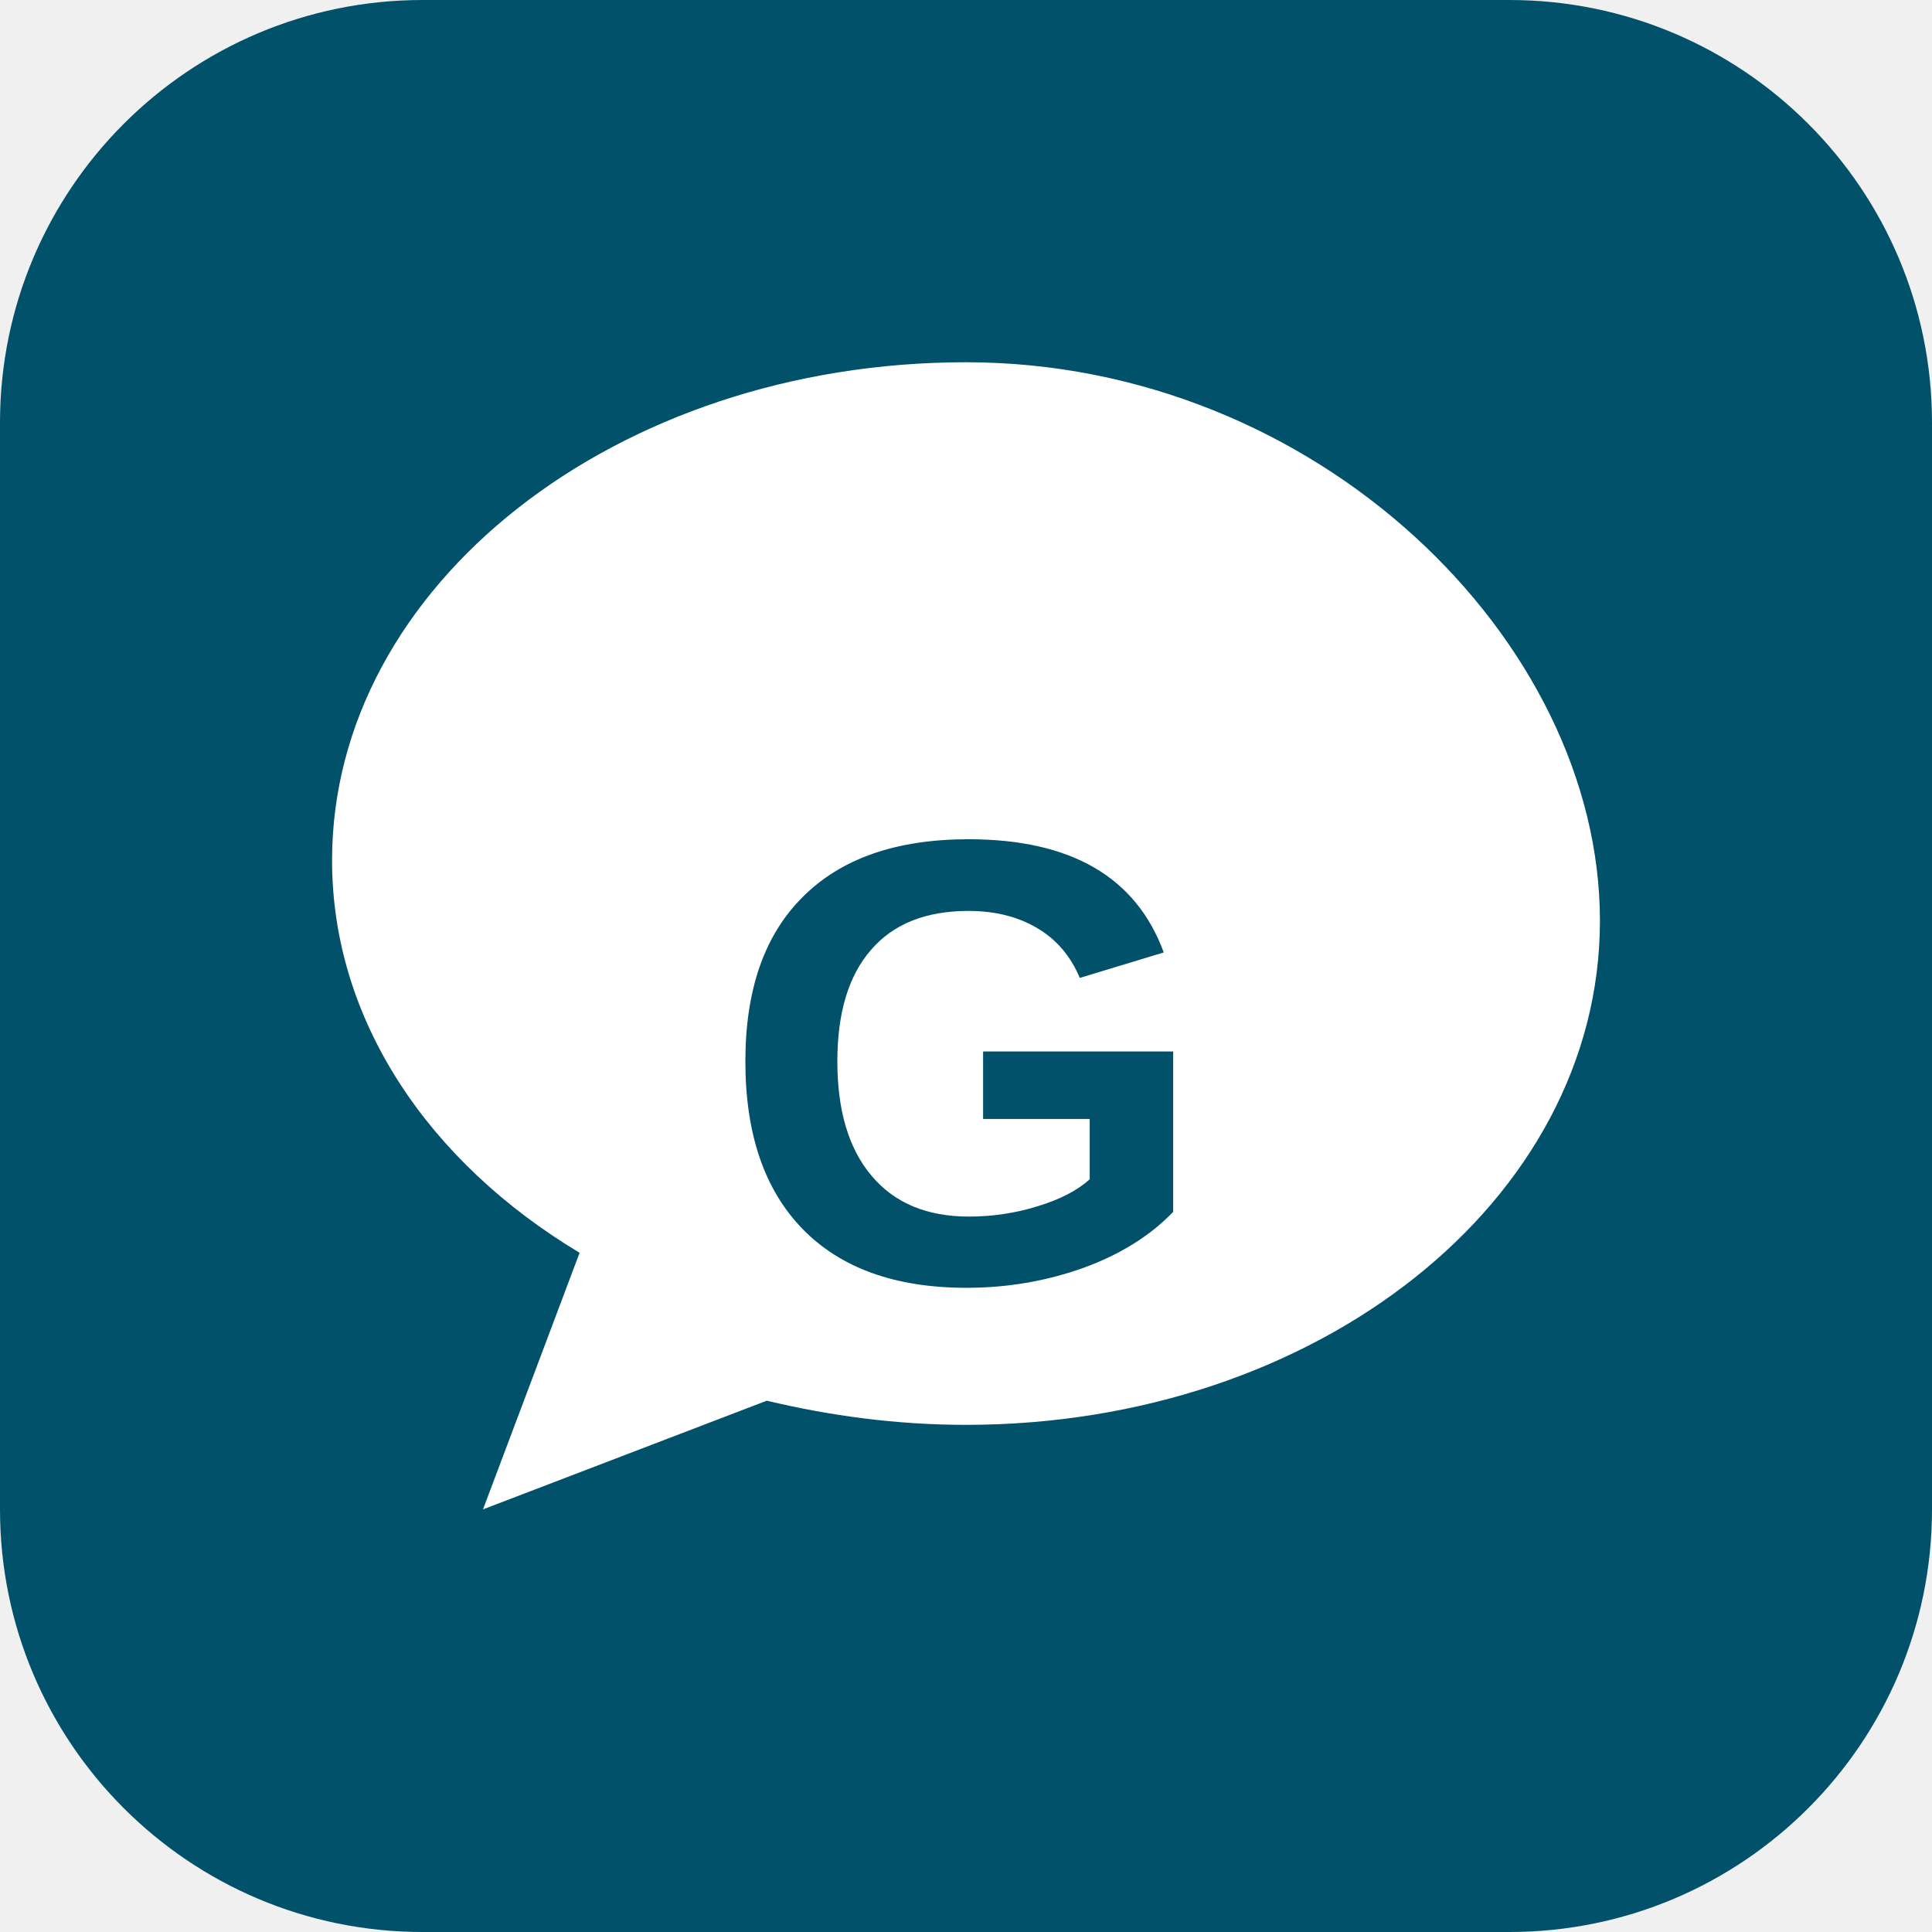
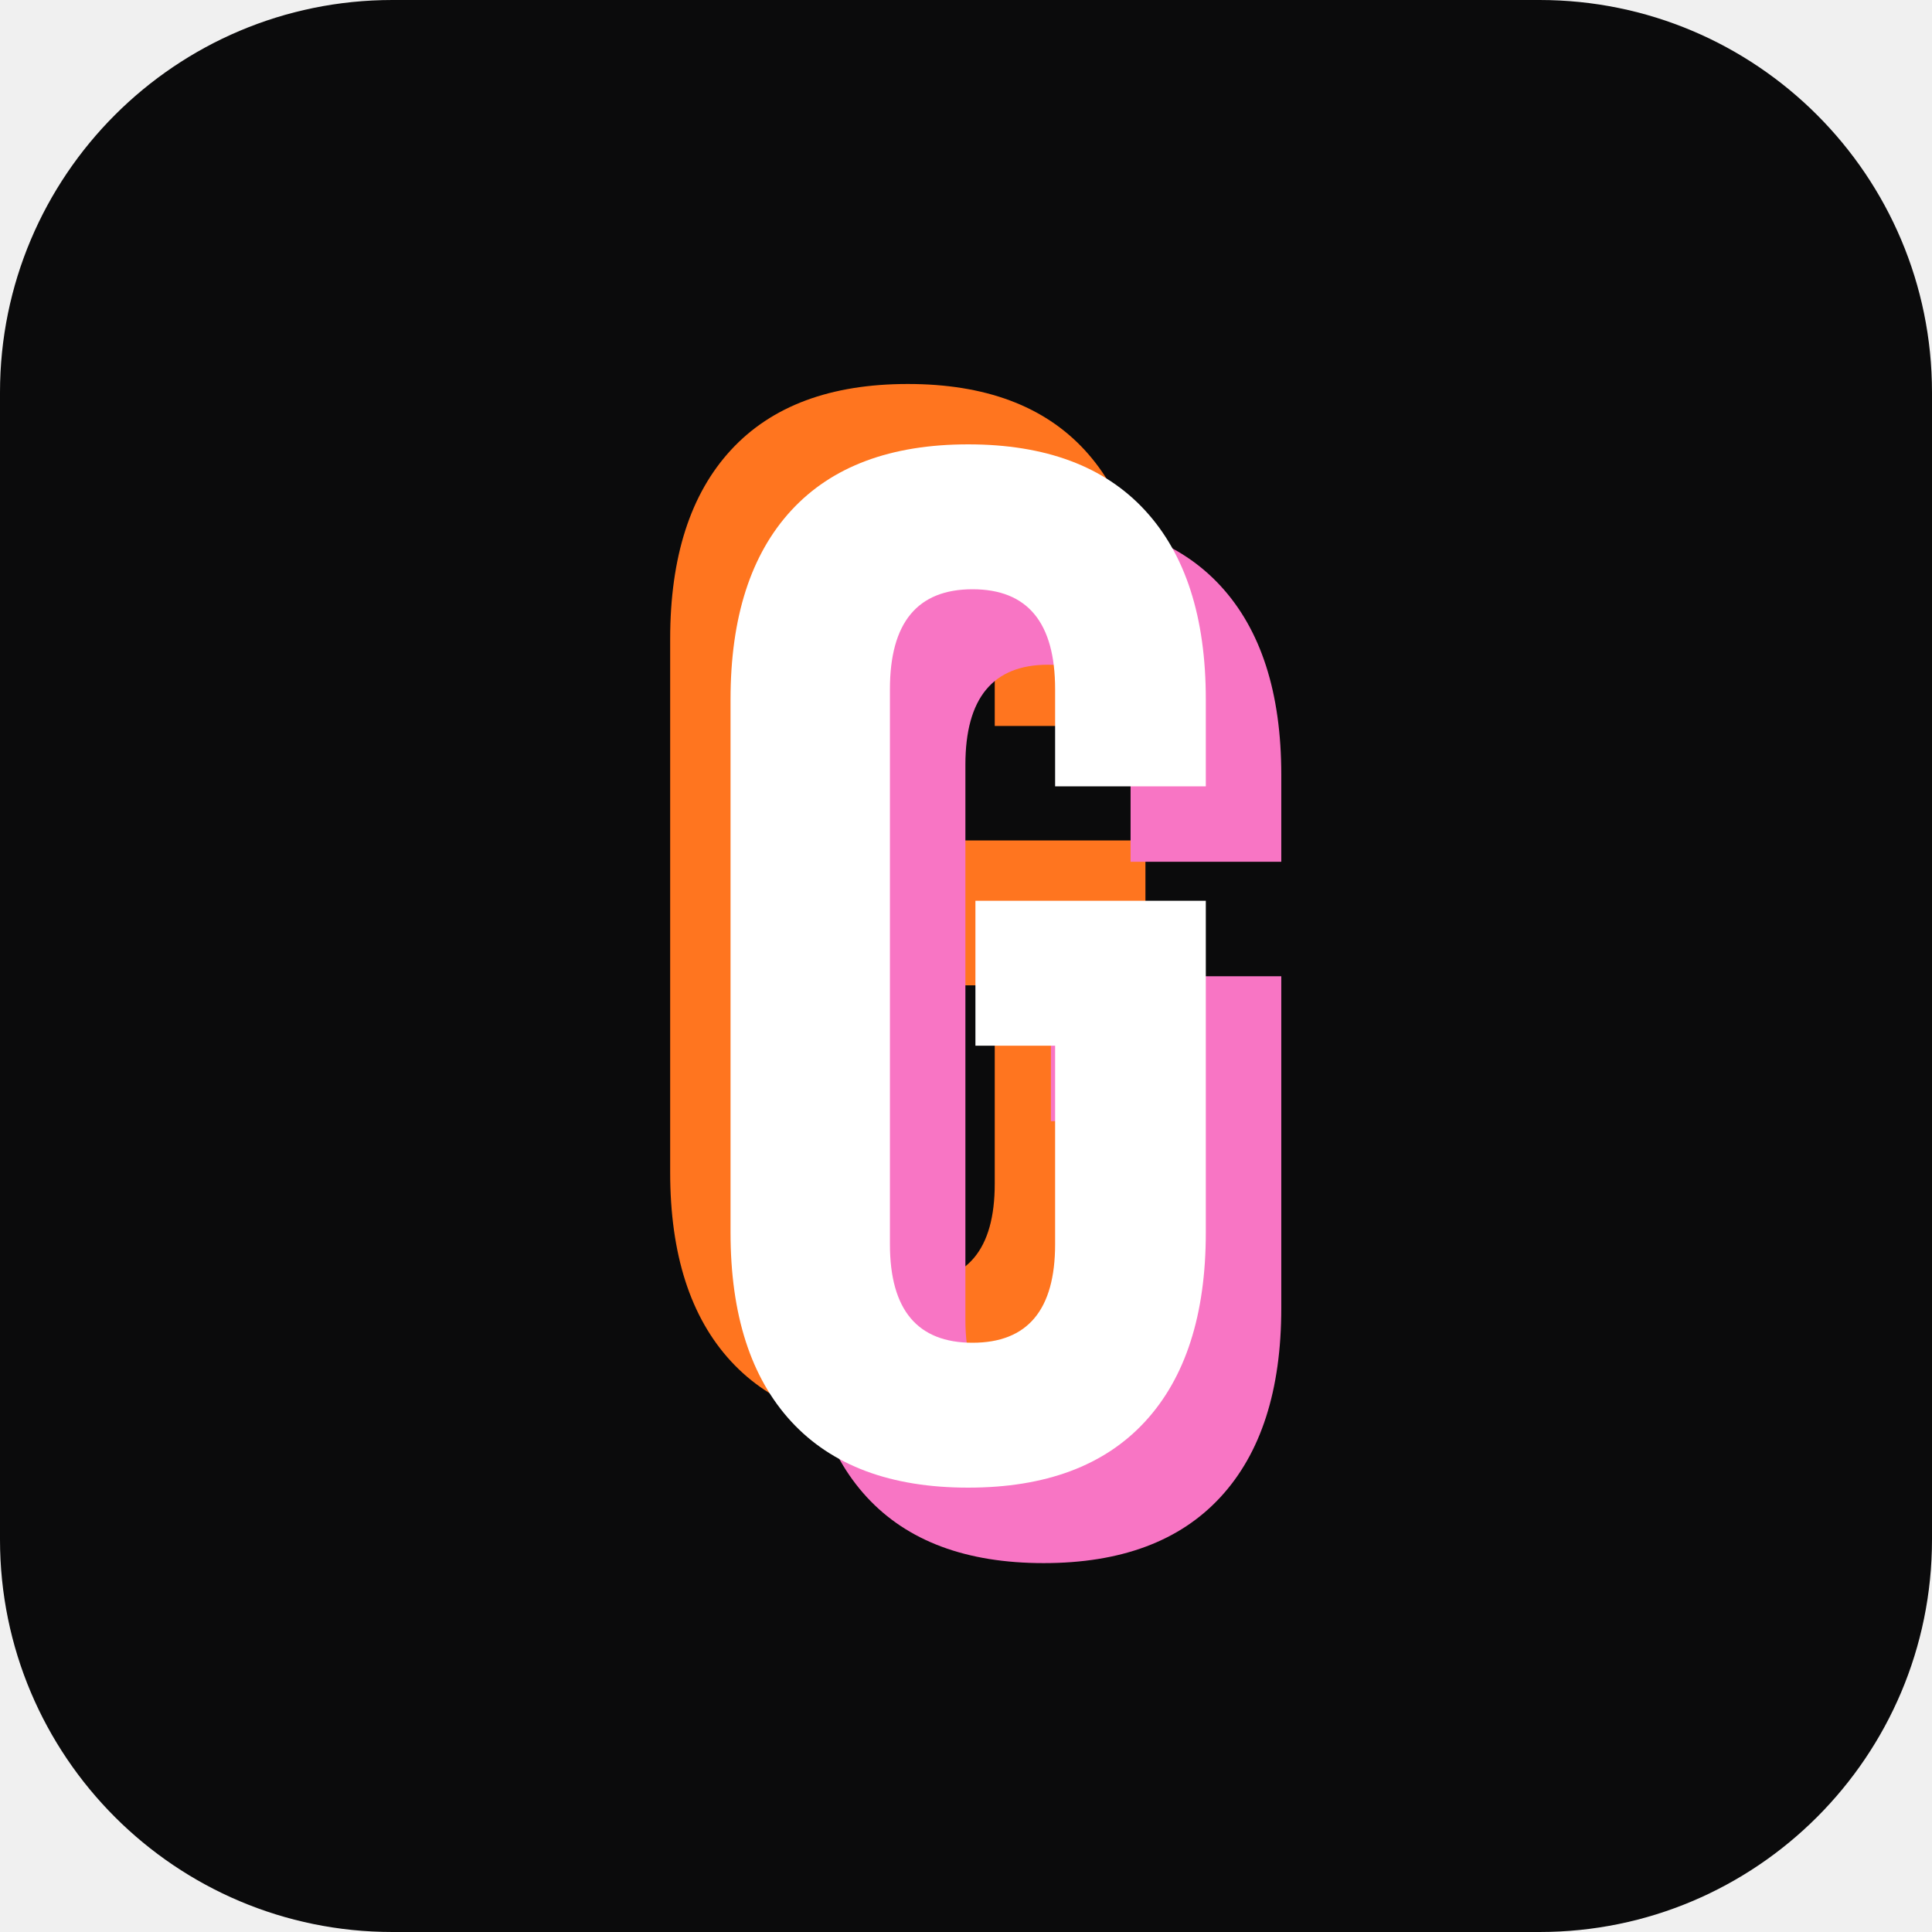
- <svg xmlns="http://www.w3.org/2000/svg" viewBox="0 0 64 64">
-   <rect width="64" height="64" rx="14" fill="#01516a" />
-   <path fill="#ffffff" d="M32 12c-11.6 0-21 7.4-21 16.5 0 5.3 3.2 10 8.2 13L16 50l9.4-3.6c2.1.5 4.3.8 6.6.8 11.6 0 21-7.4 21-16.7S43.6 12 32 12Z" />
-   <text x="32" y="36.5" text-anchor="middle" dominant-baseline="middle" font-family="Arial Black, Arial, sans-serif" font-size="21" font-weight="900" fill="#01516a">G</text>
+ <svg xmlns="http://www.w3.org/2000/svg" viewBox="0 0 64 64" width="64" height="64">
+   <rect width="64" height="64" rx="13" fill="#0b0b0c" />
+   <g fill="#ff751f" transform="translate(20.616 46.8) scale(0.048 -0.048)">
+     <path d="M197 -10Q117 -10 75 35.5Q33 81 33 166L33 534Q33 619 75 664.5Q117 710 197 710Q277 710 319 664.5Q361 619 361 534L361 474L257 474L257 541Q257 610 200 610Q143 610 143 541L143 158Q143 90 200 90Q257 90 257 158L257 295L202 295L202 395L361 395L361 166Q361 81 319 35.5Q277 -10 197 -10Z" transform="translate(0 0)" />
+   </g>
+   <g fill="#f875c4" transform="translate(25.116 51.3) scale(0.048 -0.048)">
+     <path d="M197 -10Q117 -10 75 35.5Q33 81 33 166L33 534Q33 619 75 664.5Q117 710 197 710Q277 710 319 664.5Q361 619 361 534L361 474L257 474L257 541Q257 610 200 610Q143 610 143 541L143 158Q143 90 200 90Q257 90 257 158L257 295L202 295L202 395L361 395L361 166Q361 81 319 35.5Q277 -10 197 -10Z" transform="translate(0 0)" />
+   </g>
+   <g fill="#ffffff" transform="translate(22.616 48.8) scale(0.048 -0.048)">
+     <path d="M197 -10Q117 -10 75 35.5Q33 81 33 166L33 534Q33 619 75 664.5Q117 710 197 710Q277 710 319 664.5Q361 619 361 534L361 474L257 474L257 541Q257 610 200 610Q143 610 143 541L143 158Q143 90 200 90Q257 90 257 158L257 295L202 295L202 395L361 395L361 166Q361 81 319 35.5Q277 -10 197 -10Z" transform="translate(0 0)" />
+   </g>
</svg>
